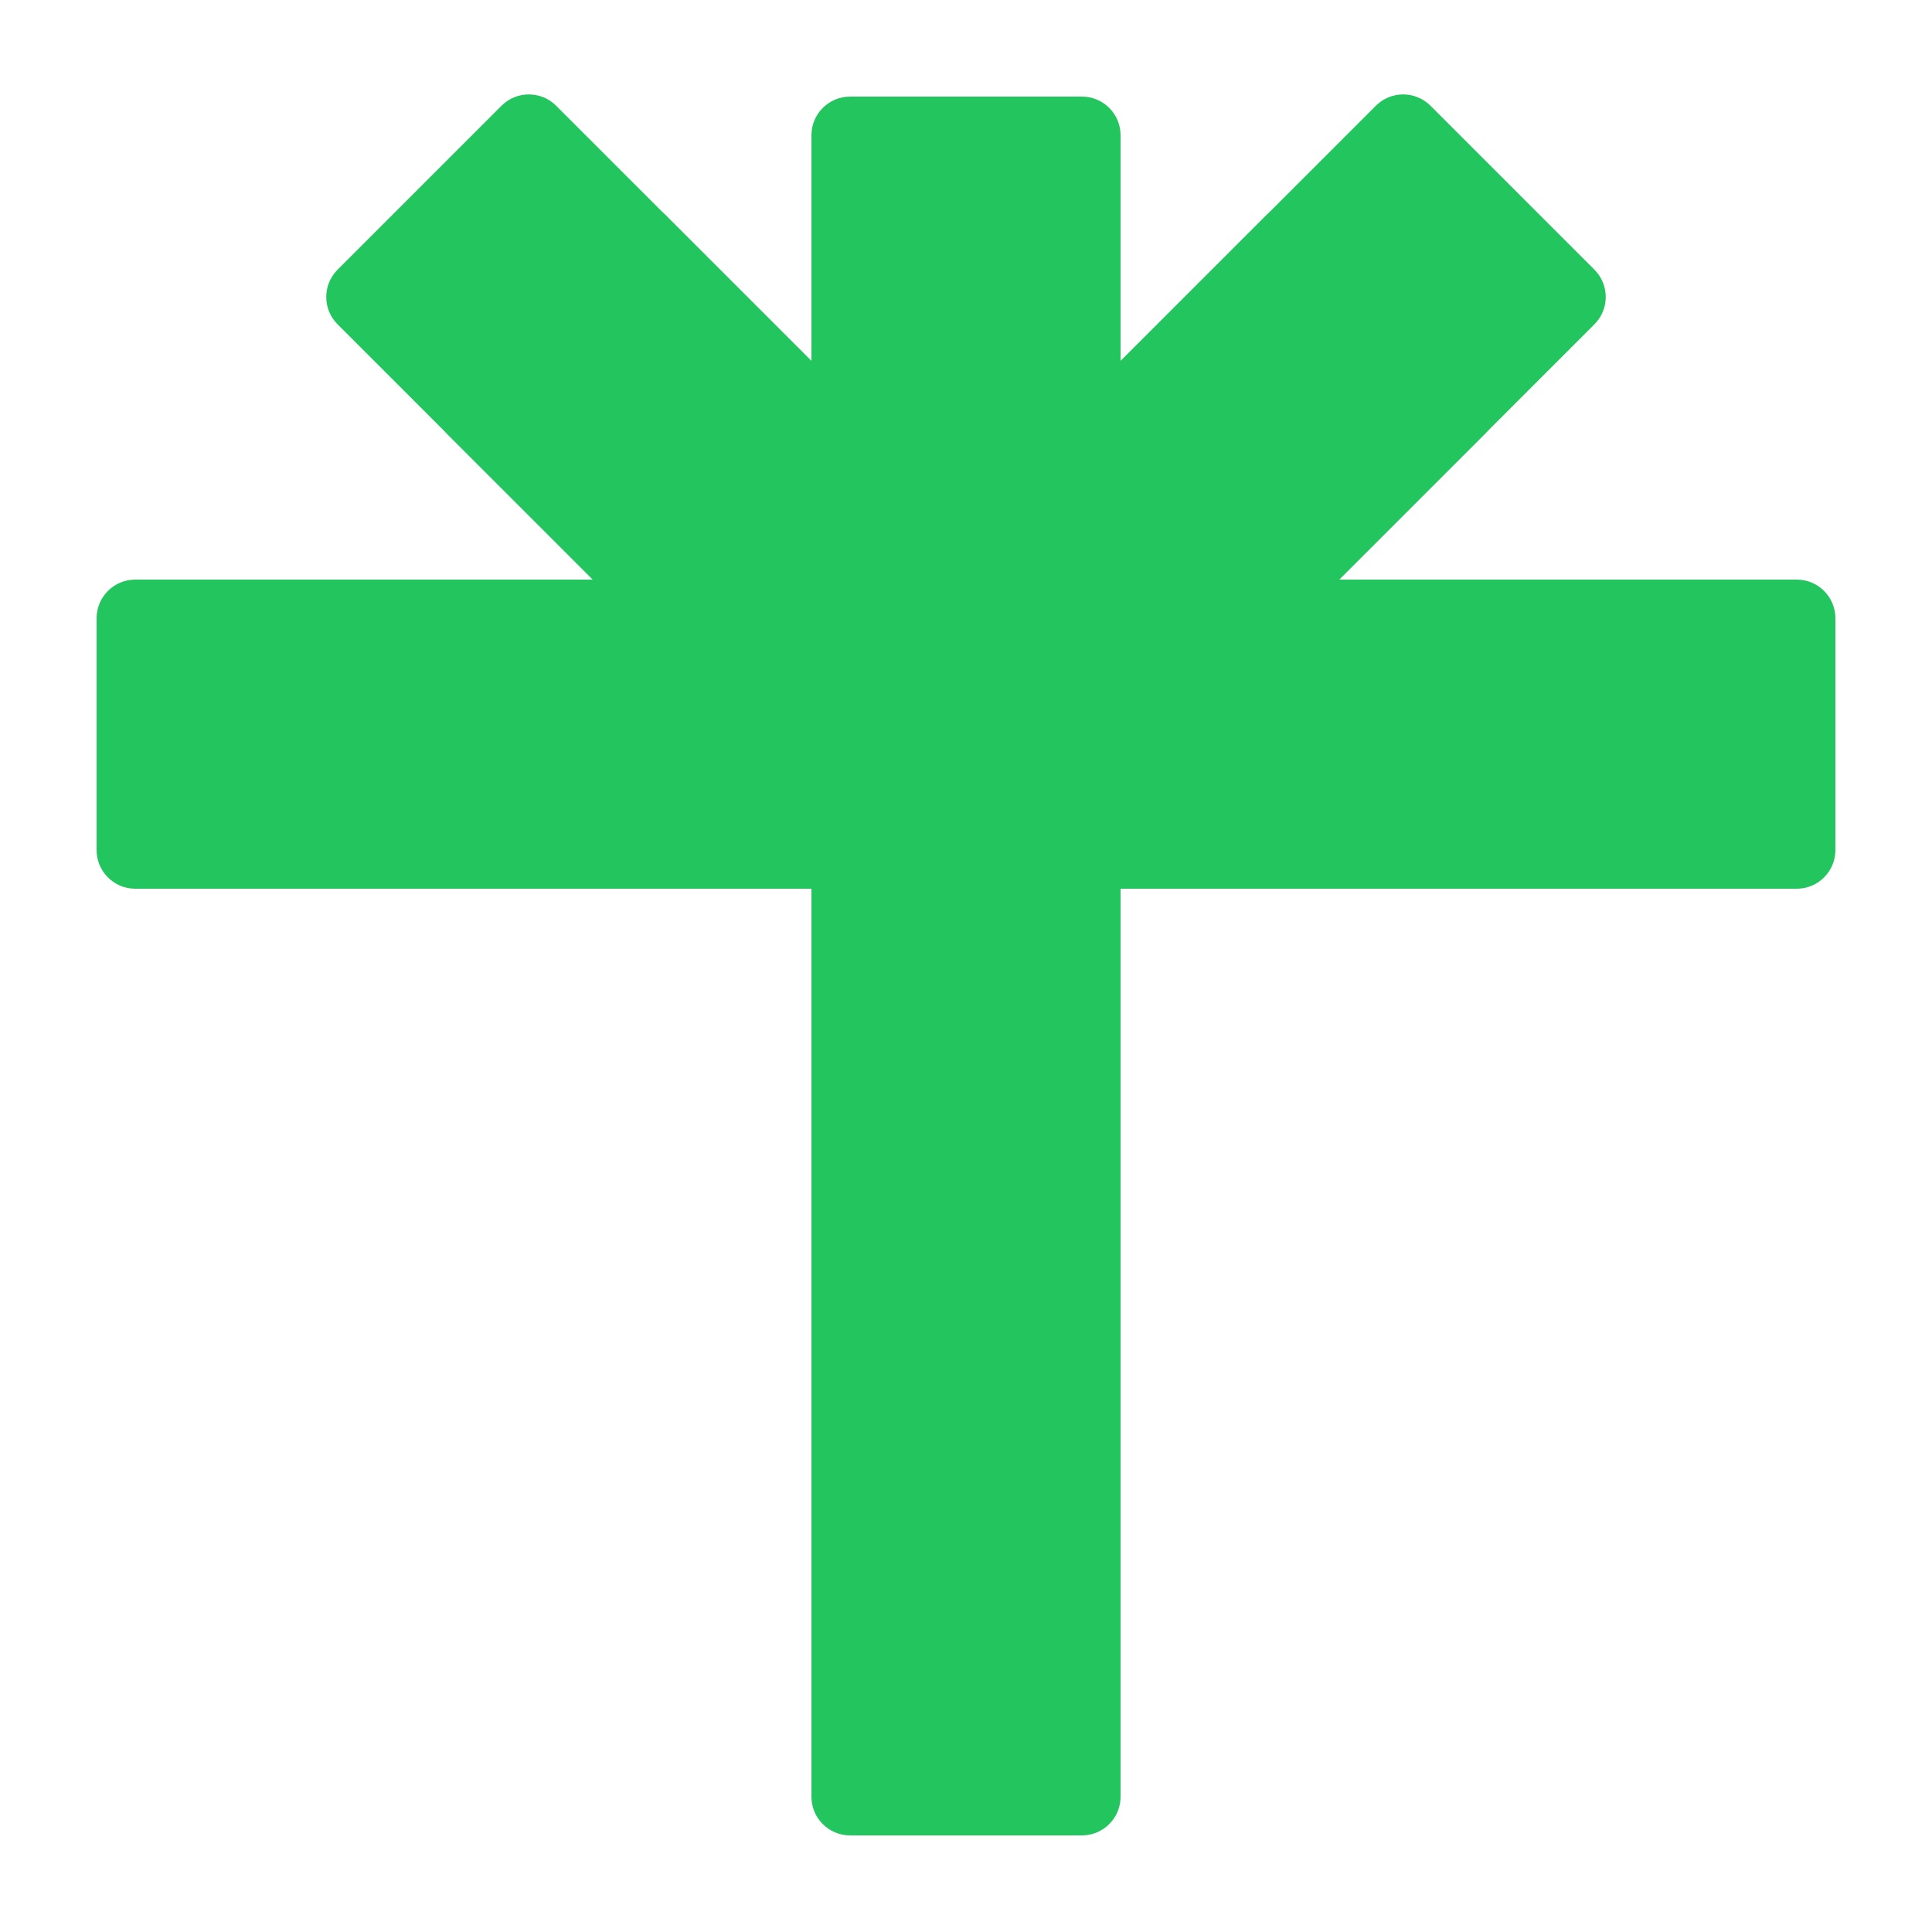
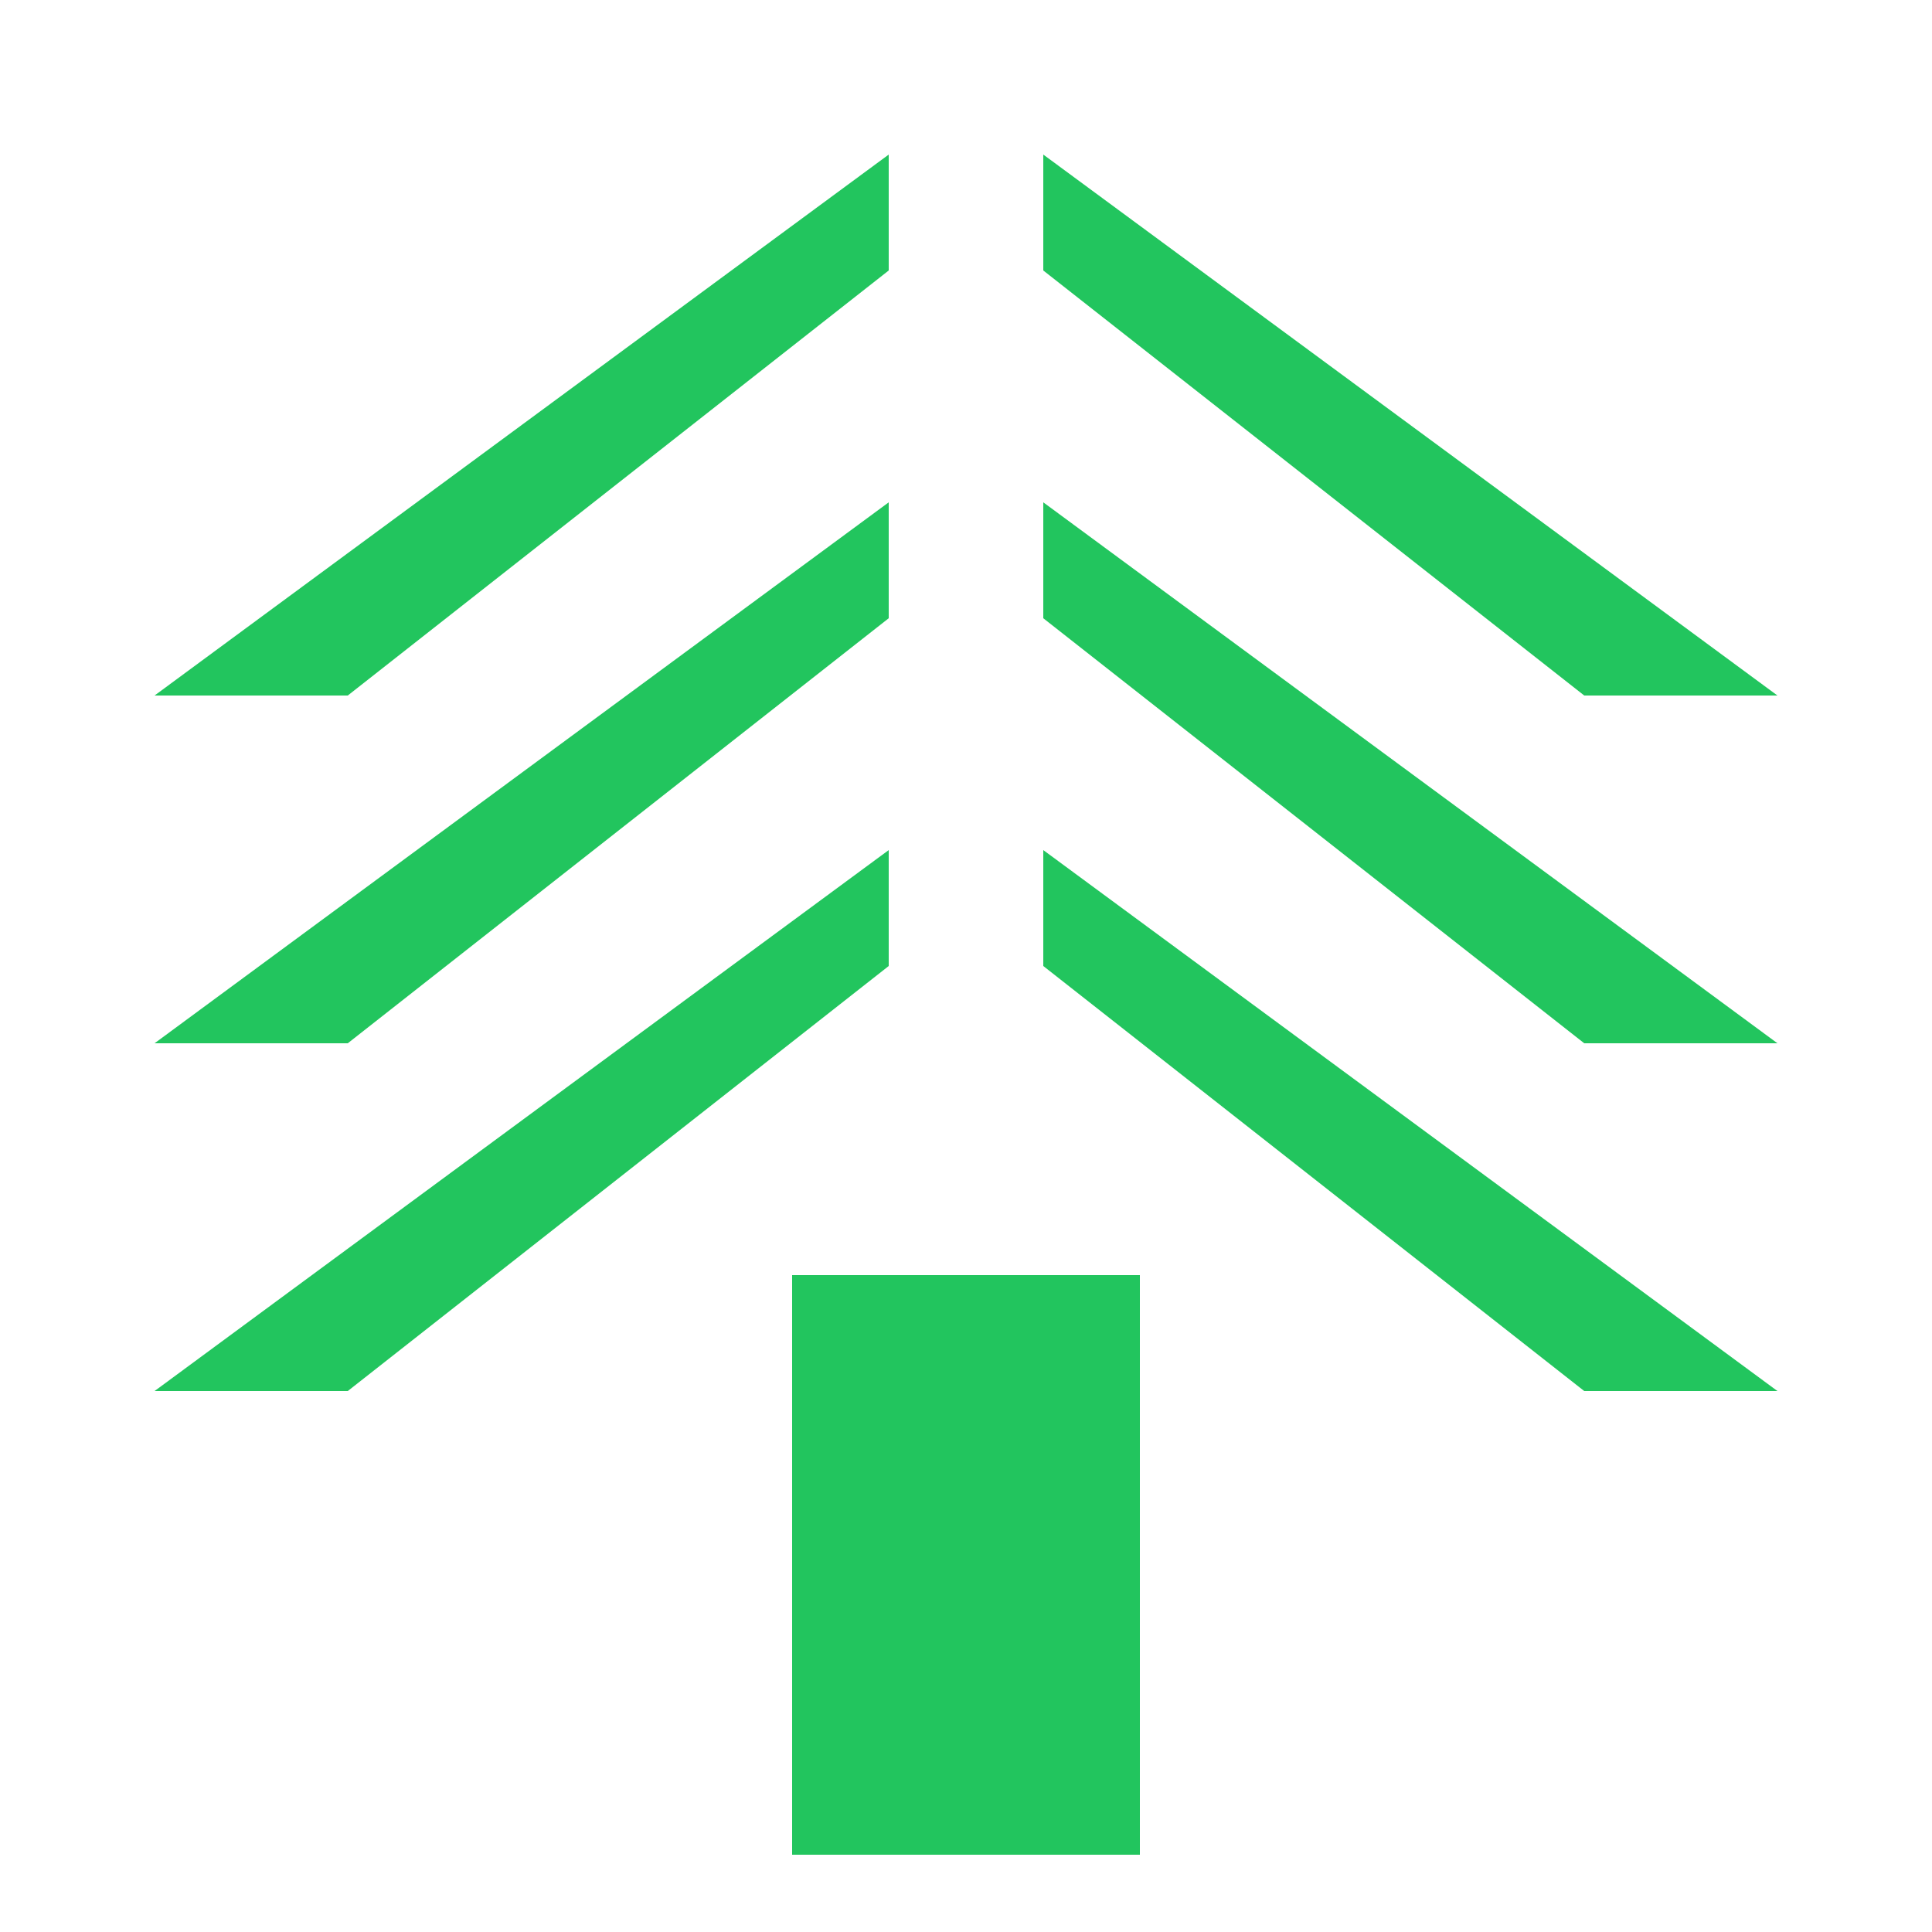
<svg xmlns="http://www.w3.org/2000/svg" width="32" height="32" viewBox="0 0 100 100" fill="none">
-   <rect x="42" y="5" width="16" height="90" rx="2" fill="#22c55e" />
-   <rect x="42" y="6" width="16" height="40" rx="2" fill="#22c55e" transform="rotate(-45 50 38)" />
-   <rect x="42" y="6" width="16" height="40" rx="2" fill="#22c55e" transform="rotate(45 50 38)" />
-   <rect x="5" y="30" width="90" height="16" rx="2" fill="#22c55e" />
-   <rect x="42" y="38" width="16" height="40" rx="2" fill="#22c55e" transform="rotate(-135 50 38)" />
-   <rect x="42" y="38" width="16" height="40" rx="2" fill="#22c55e" transform="rotate(135 50 38)" />
+   <path fill="#22c55e" fill-rule="nonzero" d="     M8 36 L46 8 L46 14 L18 36 Z     M92 36 L54 8 L54 14 L82 36 Z     M8 54 L46 26 L46 32 L18 54 Z     M92 54 L54 26 L54 32 L82 54 Z     M8 72 L46 44 L46 50 L18 72 Z     M92 72 L54 44 L54 50 L82 72 Z     M41 66 h18 v30 h-18 Z   " />
</svg>
